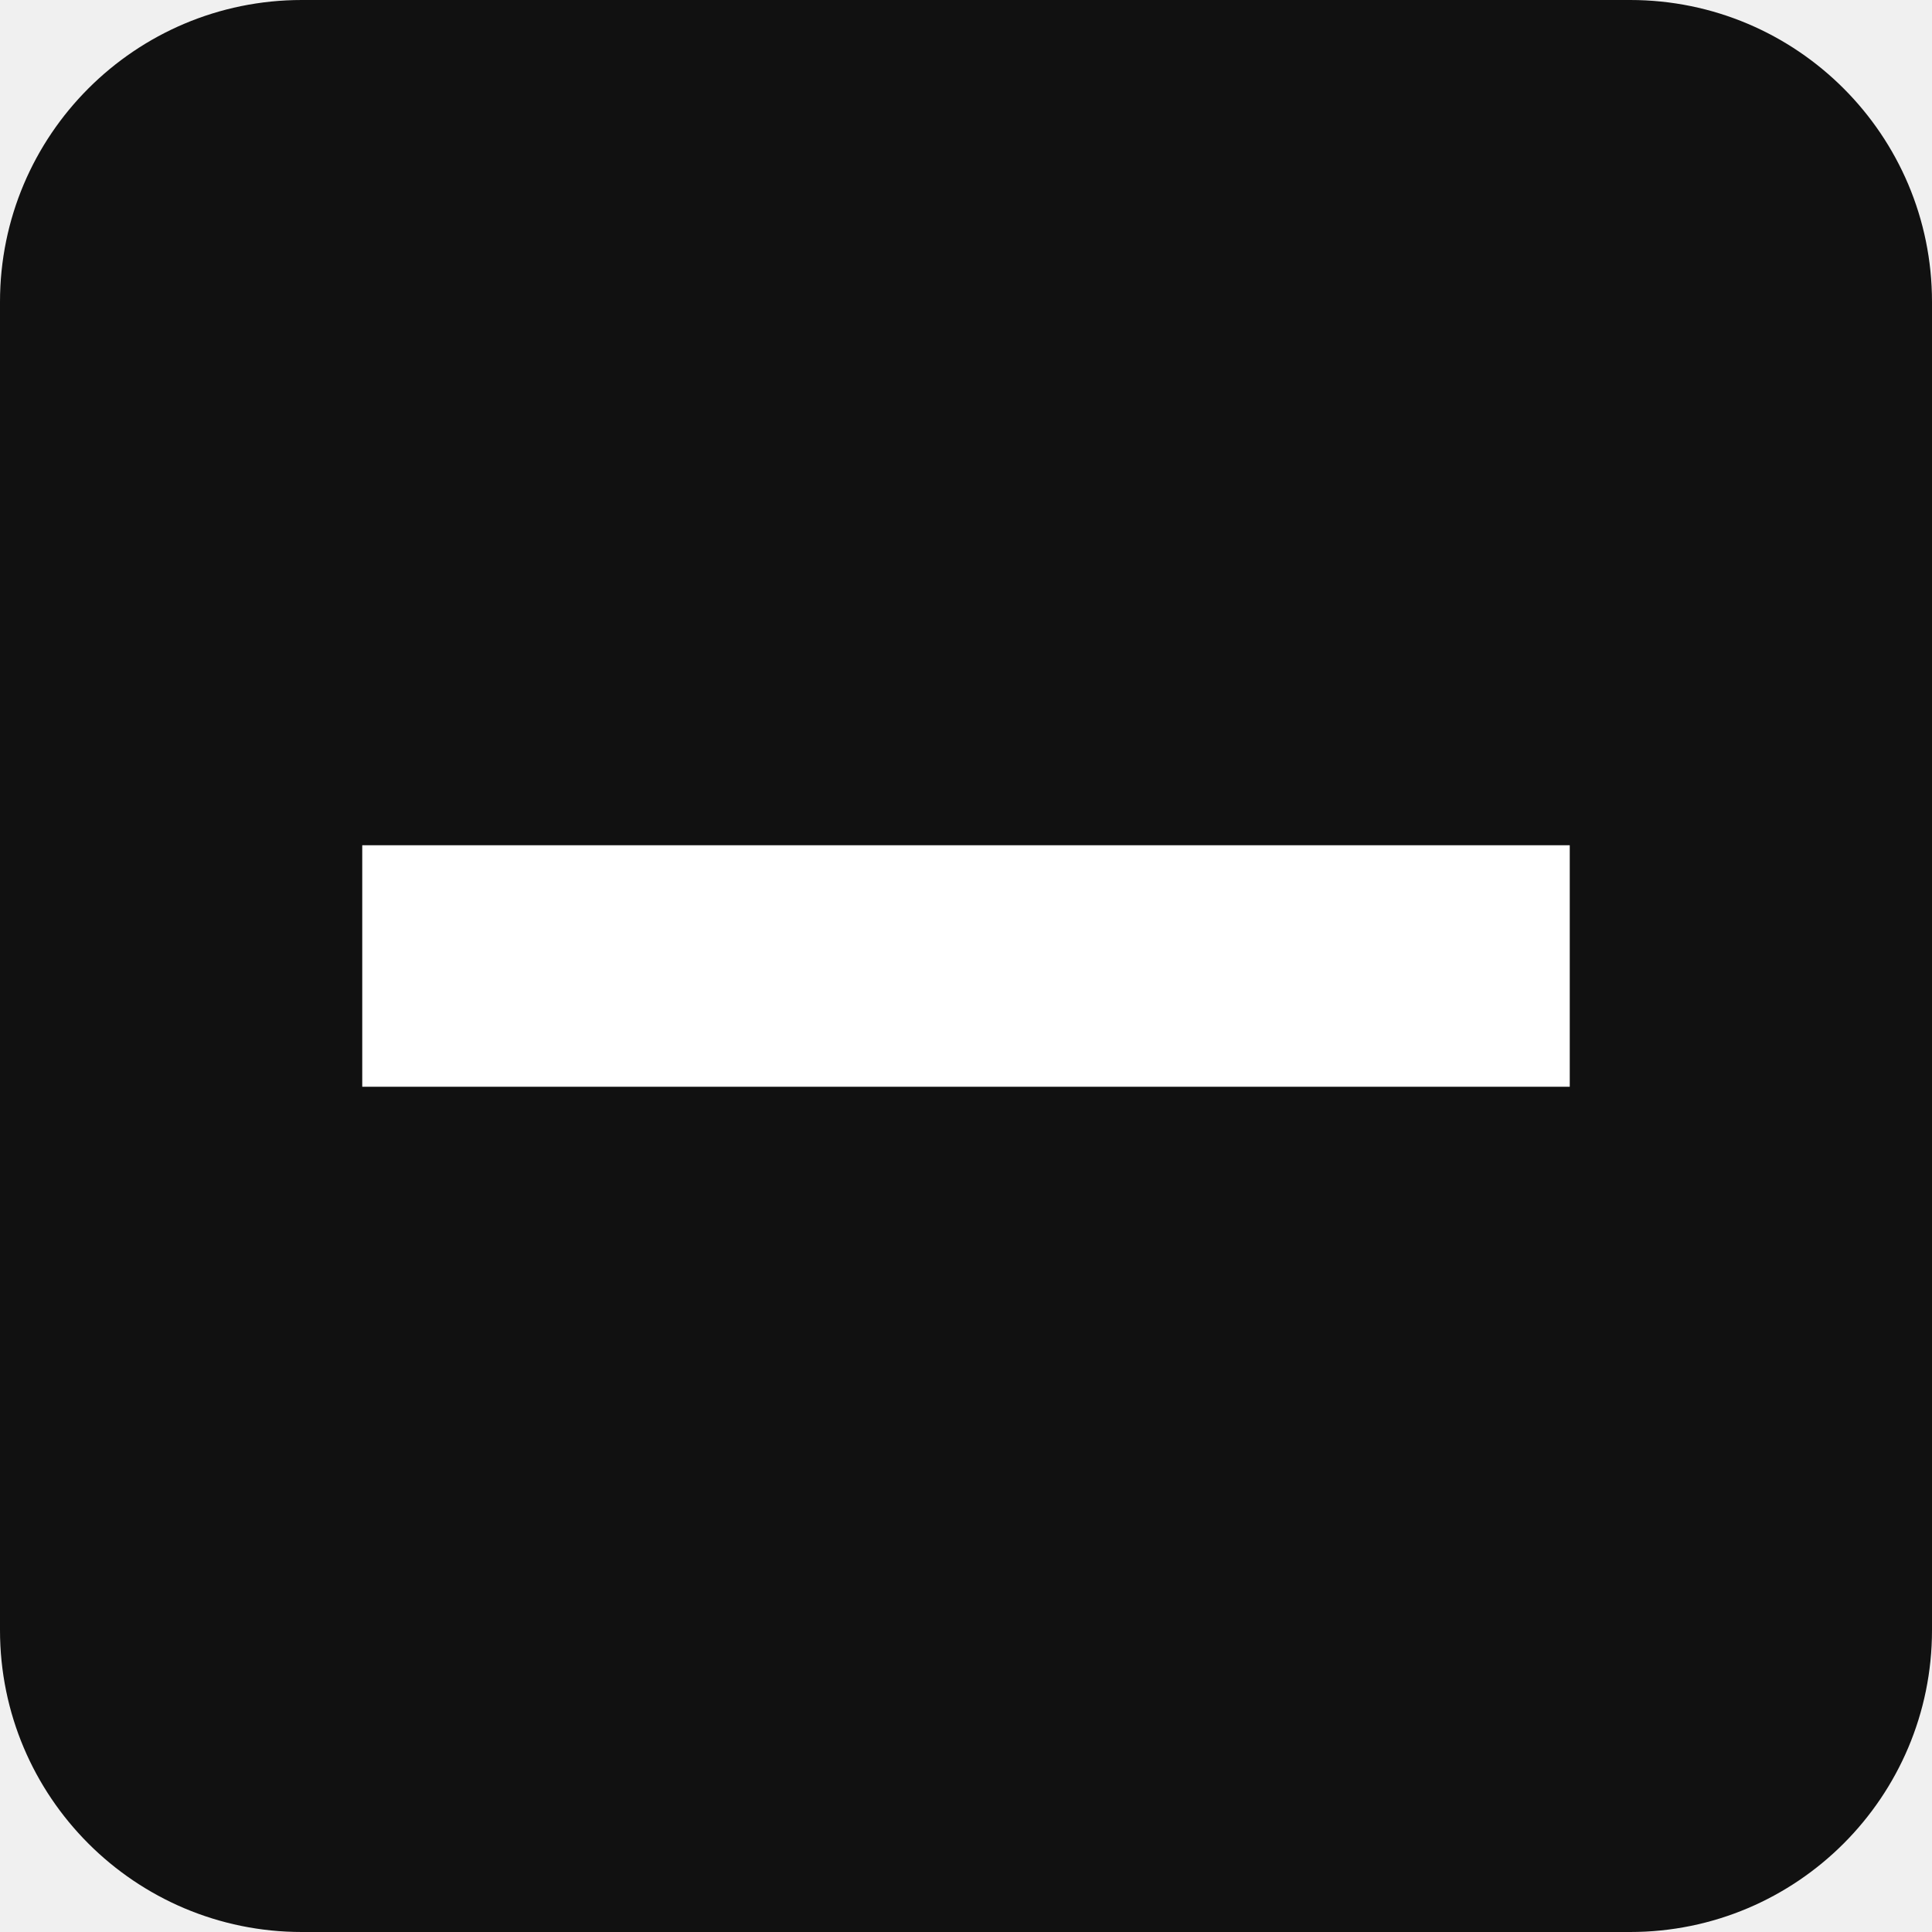
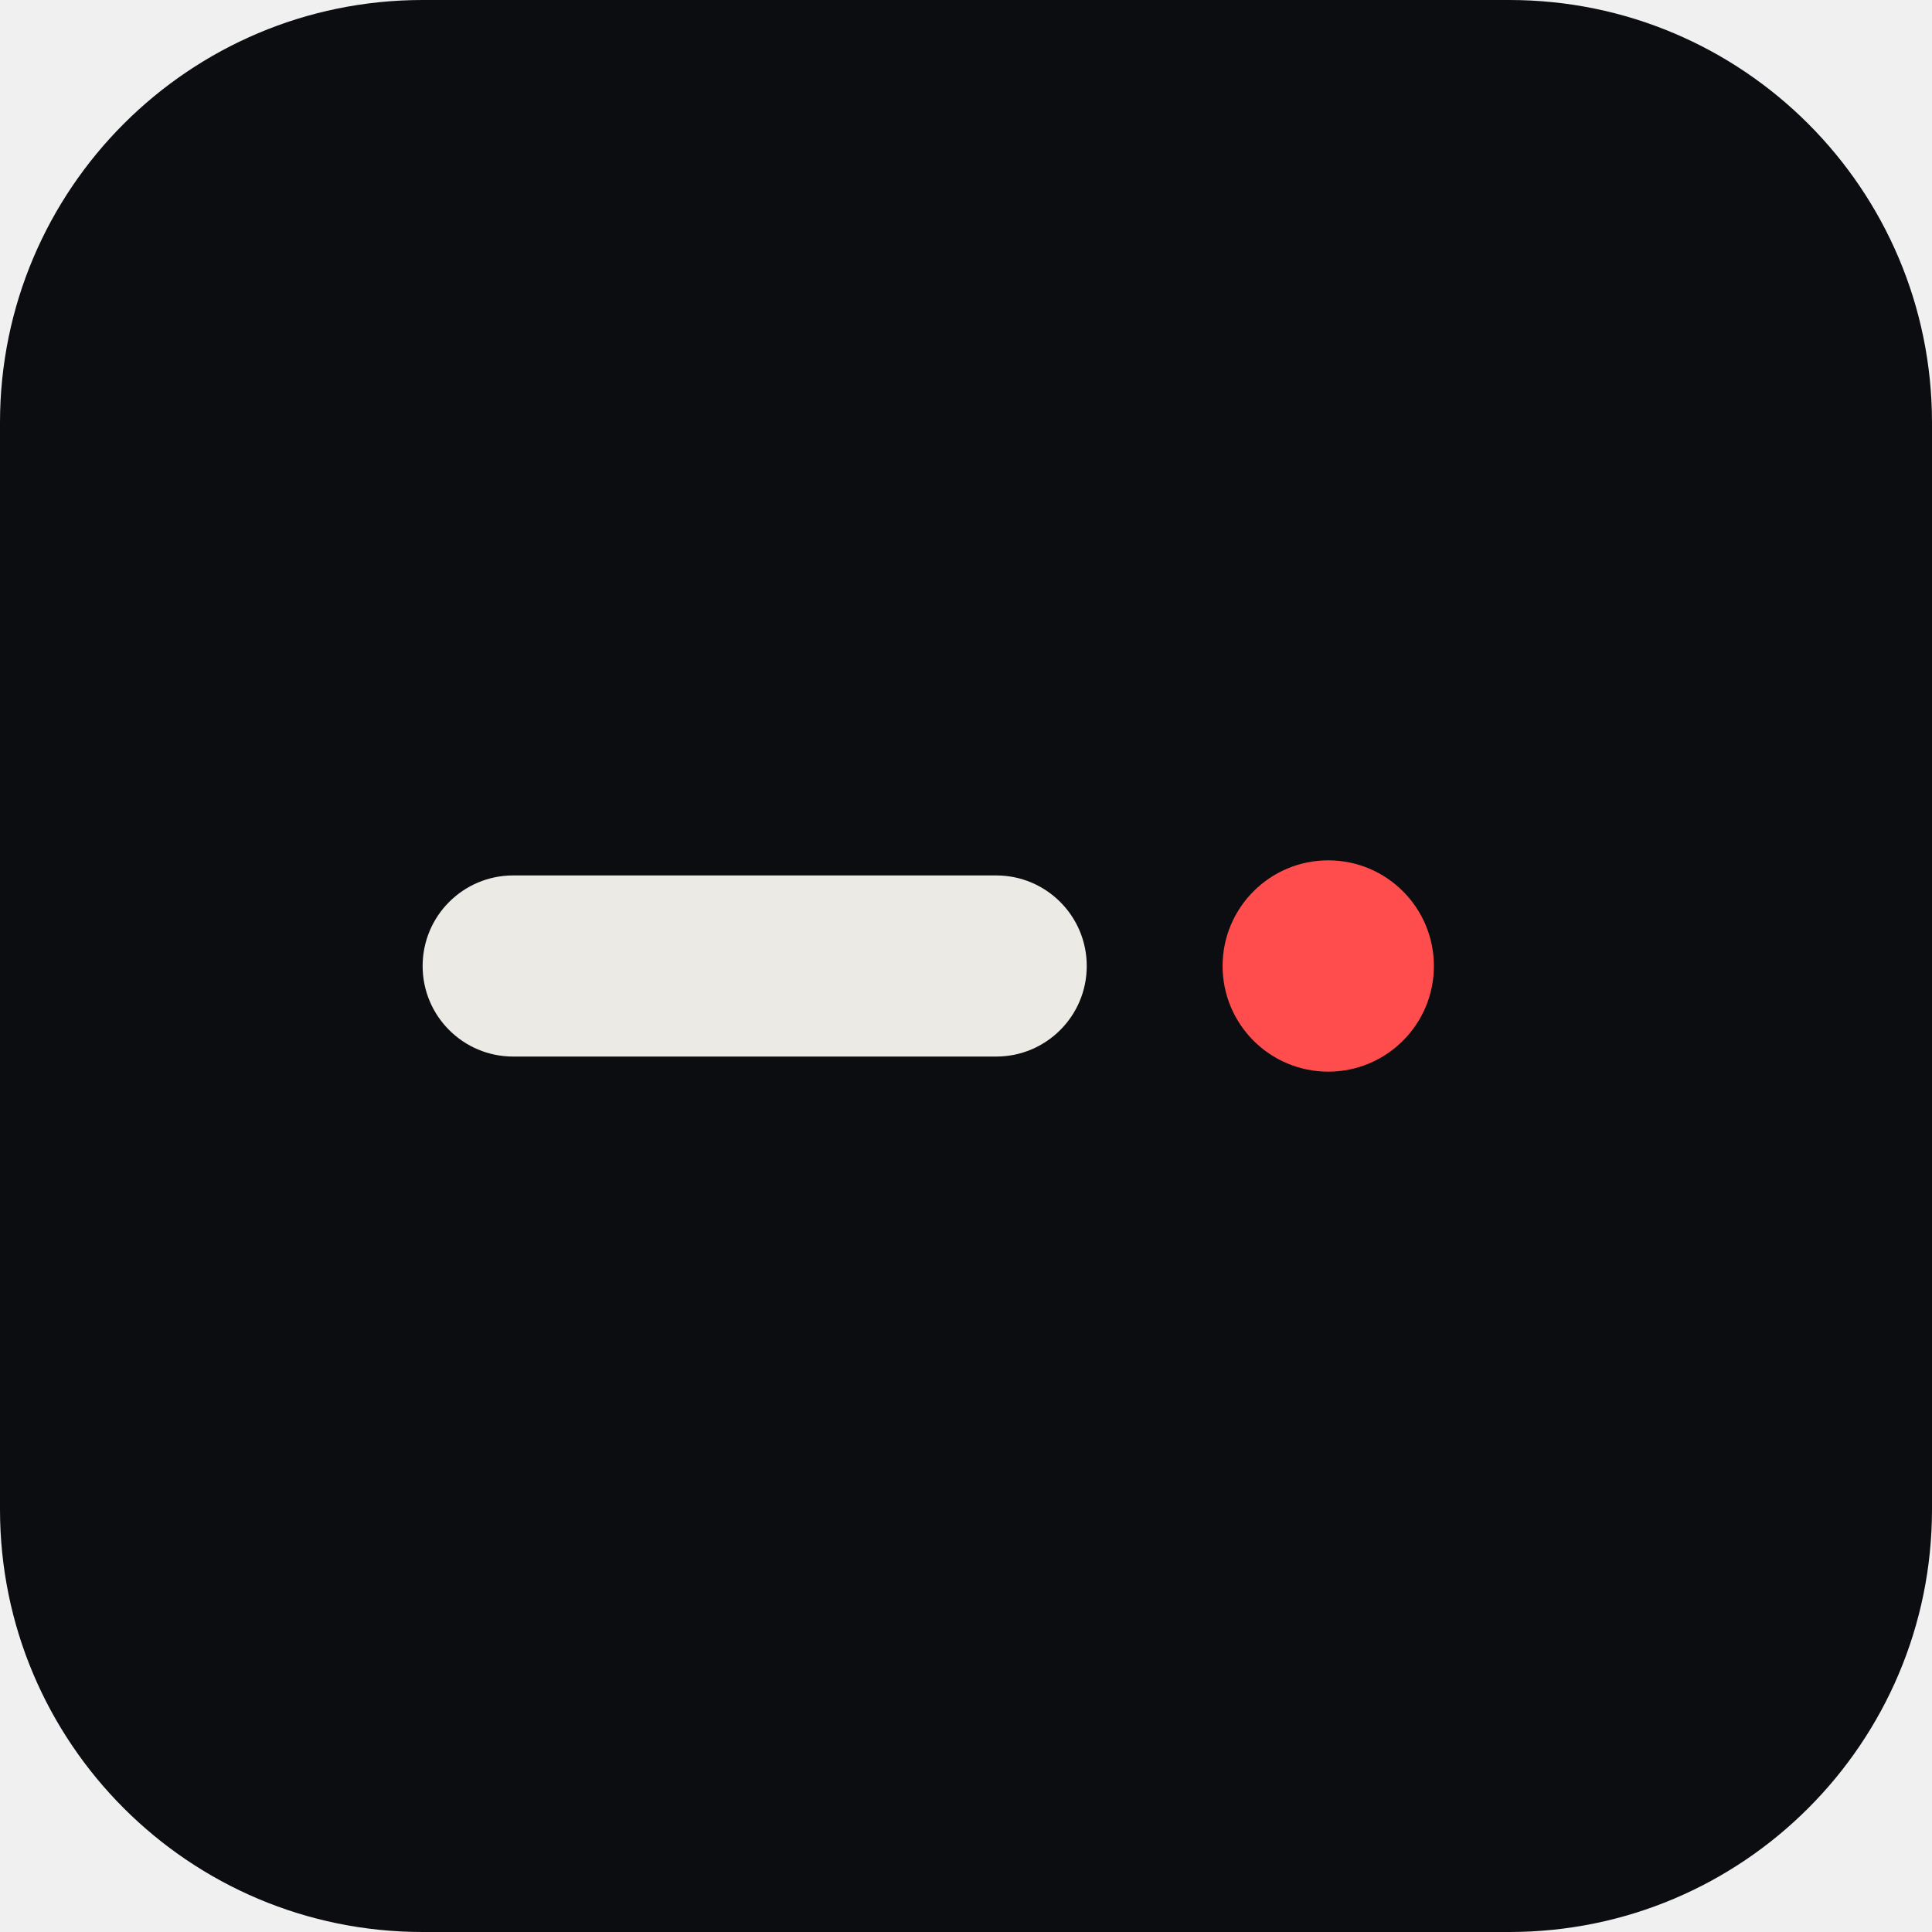
- <svg xmlns="http://www.w3.org/2000/svg" viewBox="0 0 32 32" width="32" height="32">
-   <rect width="32" height="32" fill="#111111" rx="5" />
-   <rect x="6" y="14" width="20" height="4" fill="#FFFFFF" />
+ <svg xmlns="http://www.w3.org/2000/svg" viewBox="0 0 64 64" width="32" height="32">
+   <rect width="64" height="64" rx="14" fill="#0B0D10" />
+   <rect x="14" y="29" width="22" height="6" rx="3" fill="#ECEAE4" />
+   <circle cx="44" cy="32" r="3.5" fill="#FF4D4D" />
</svg>
